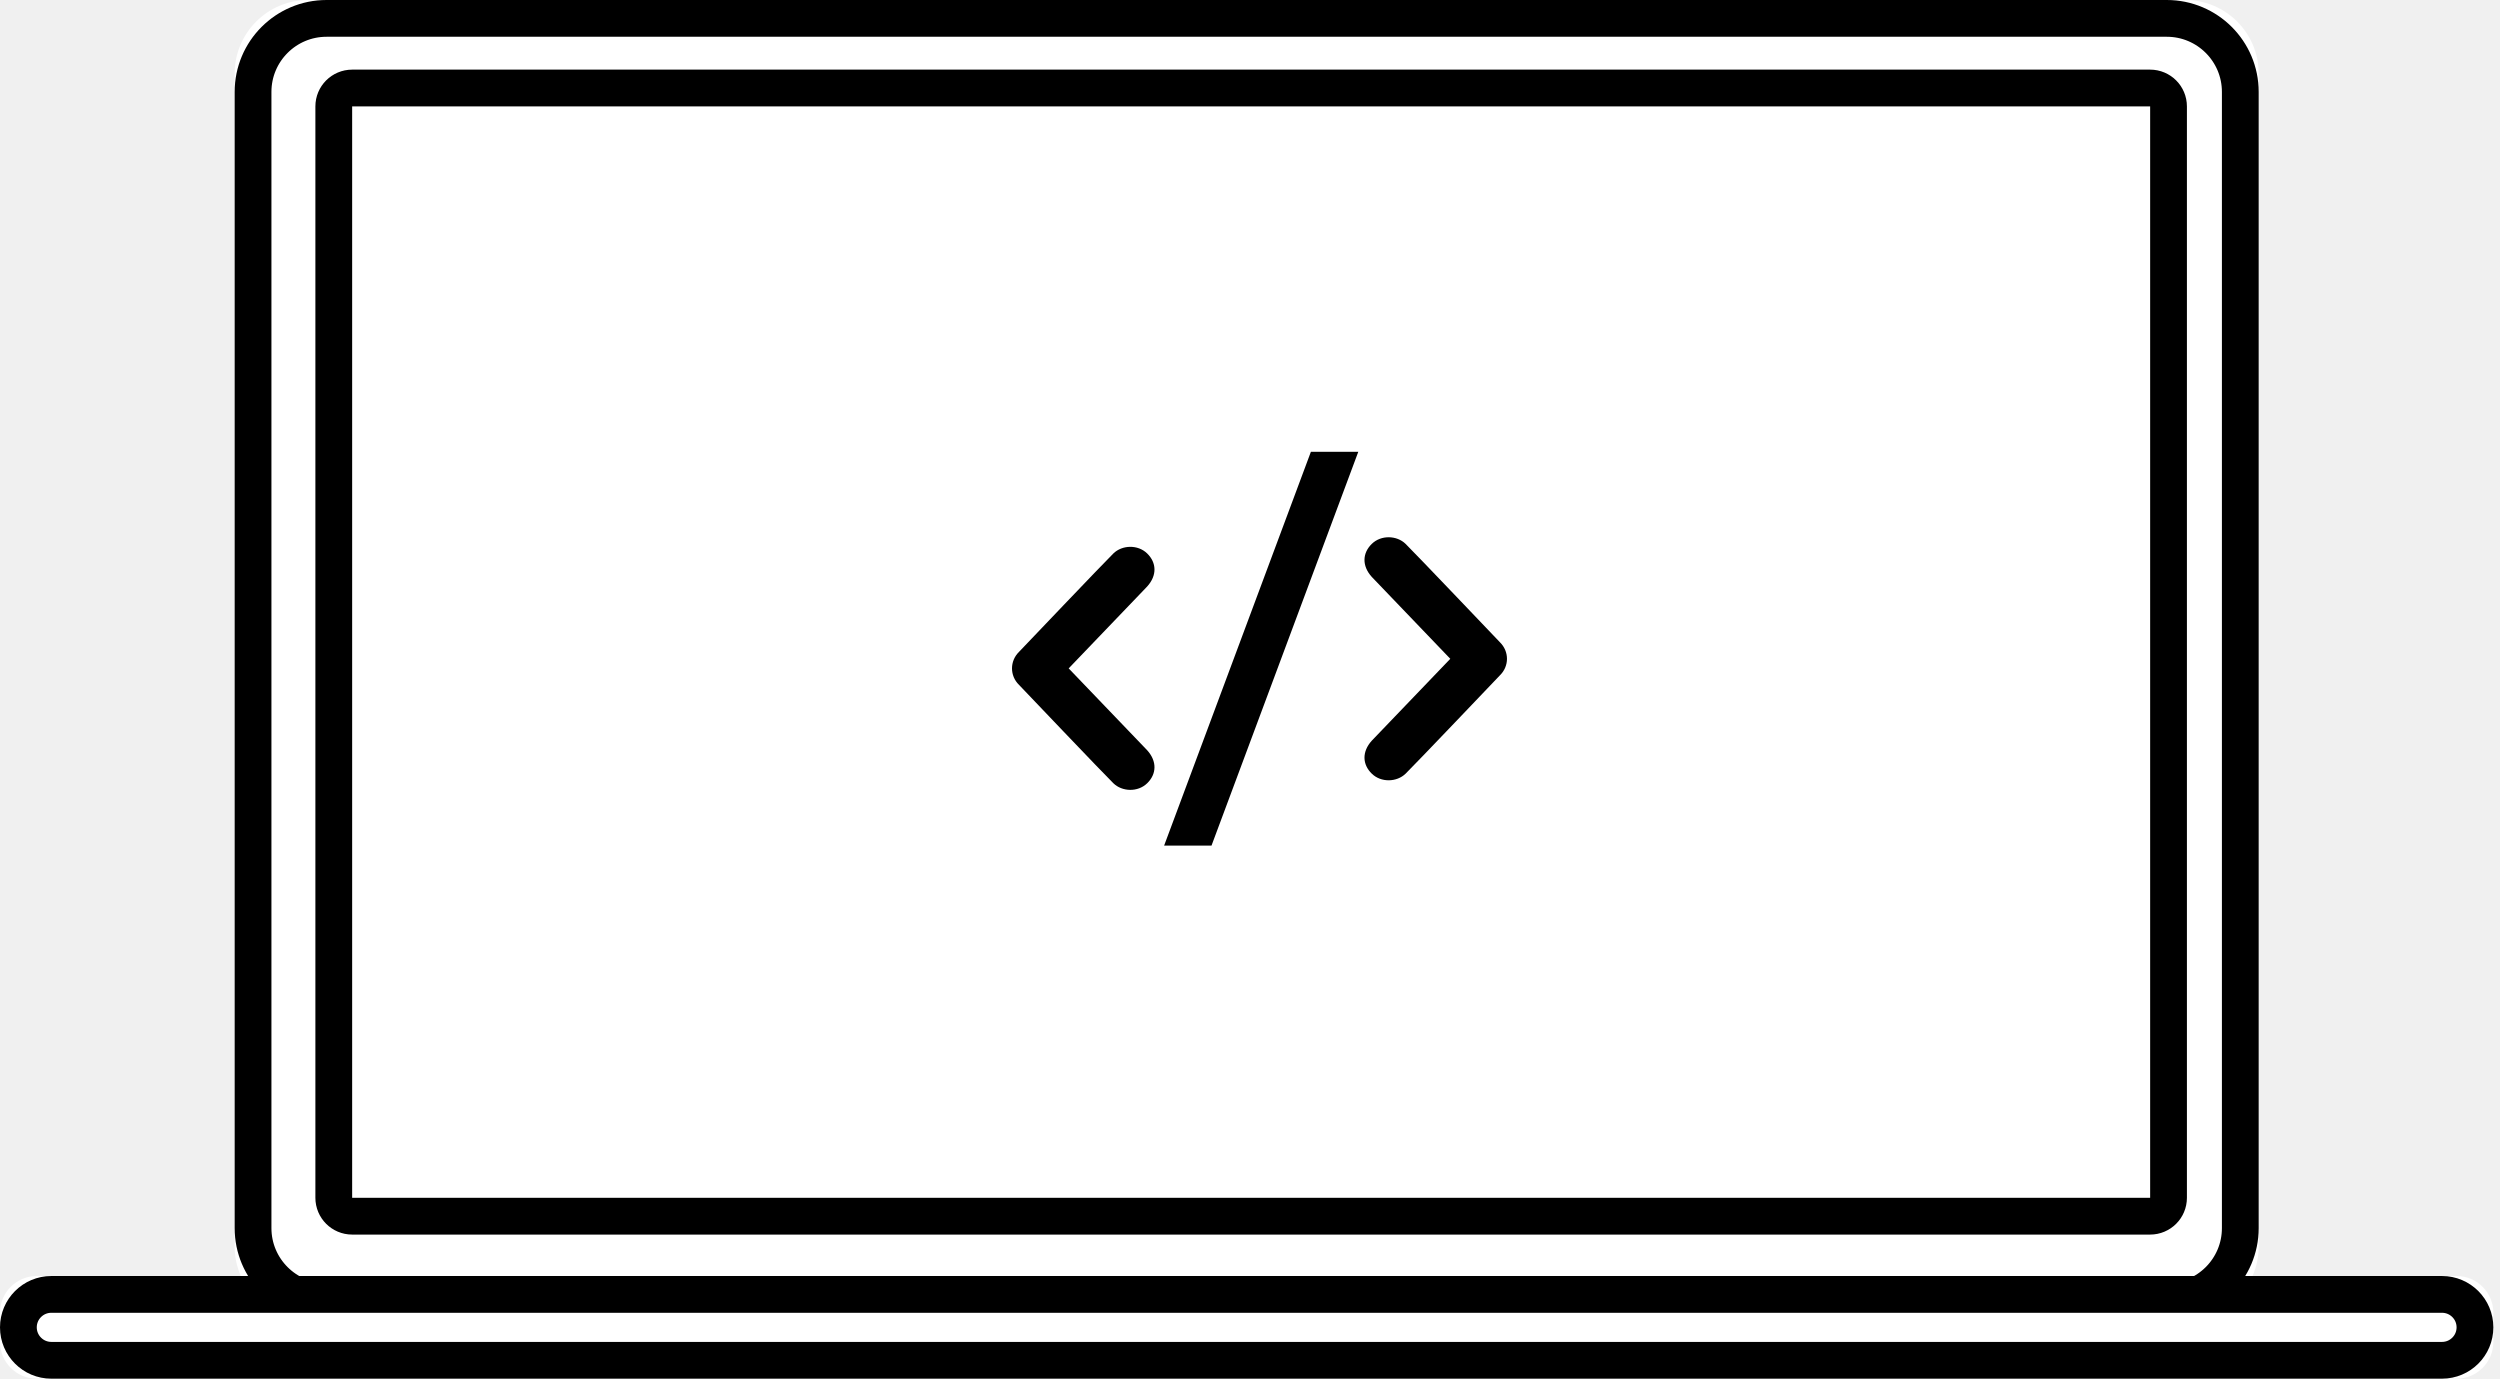
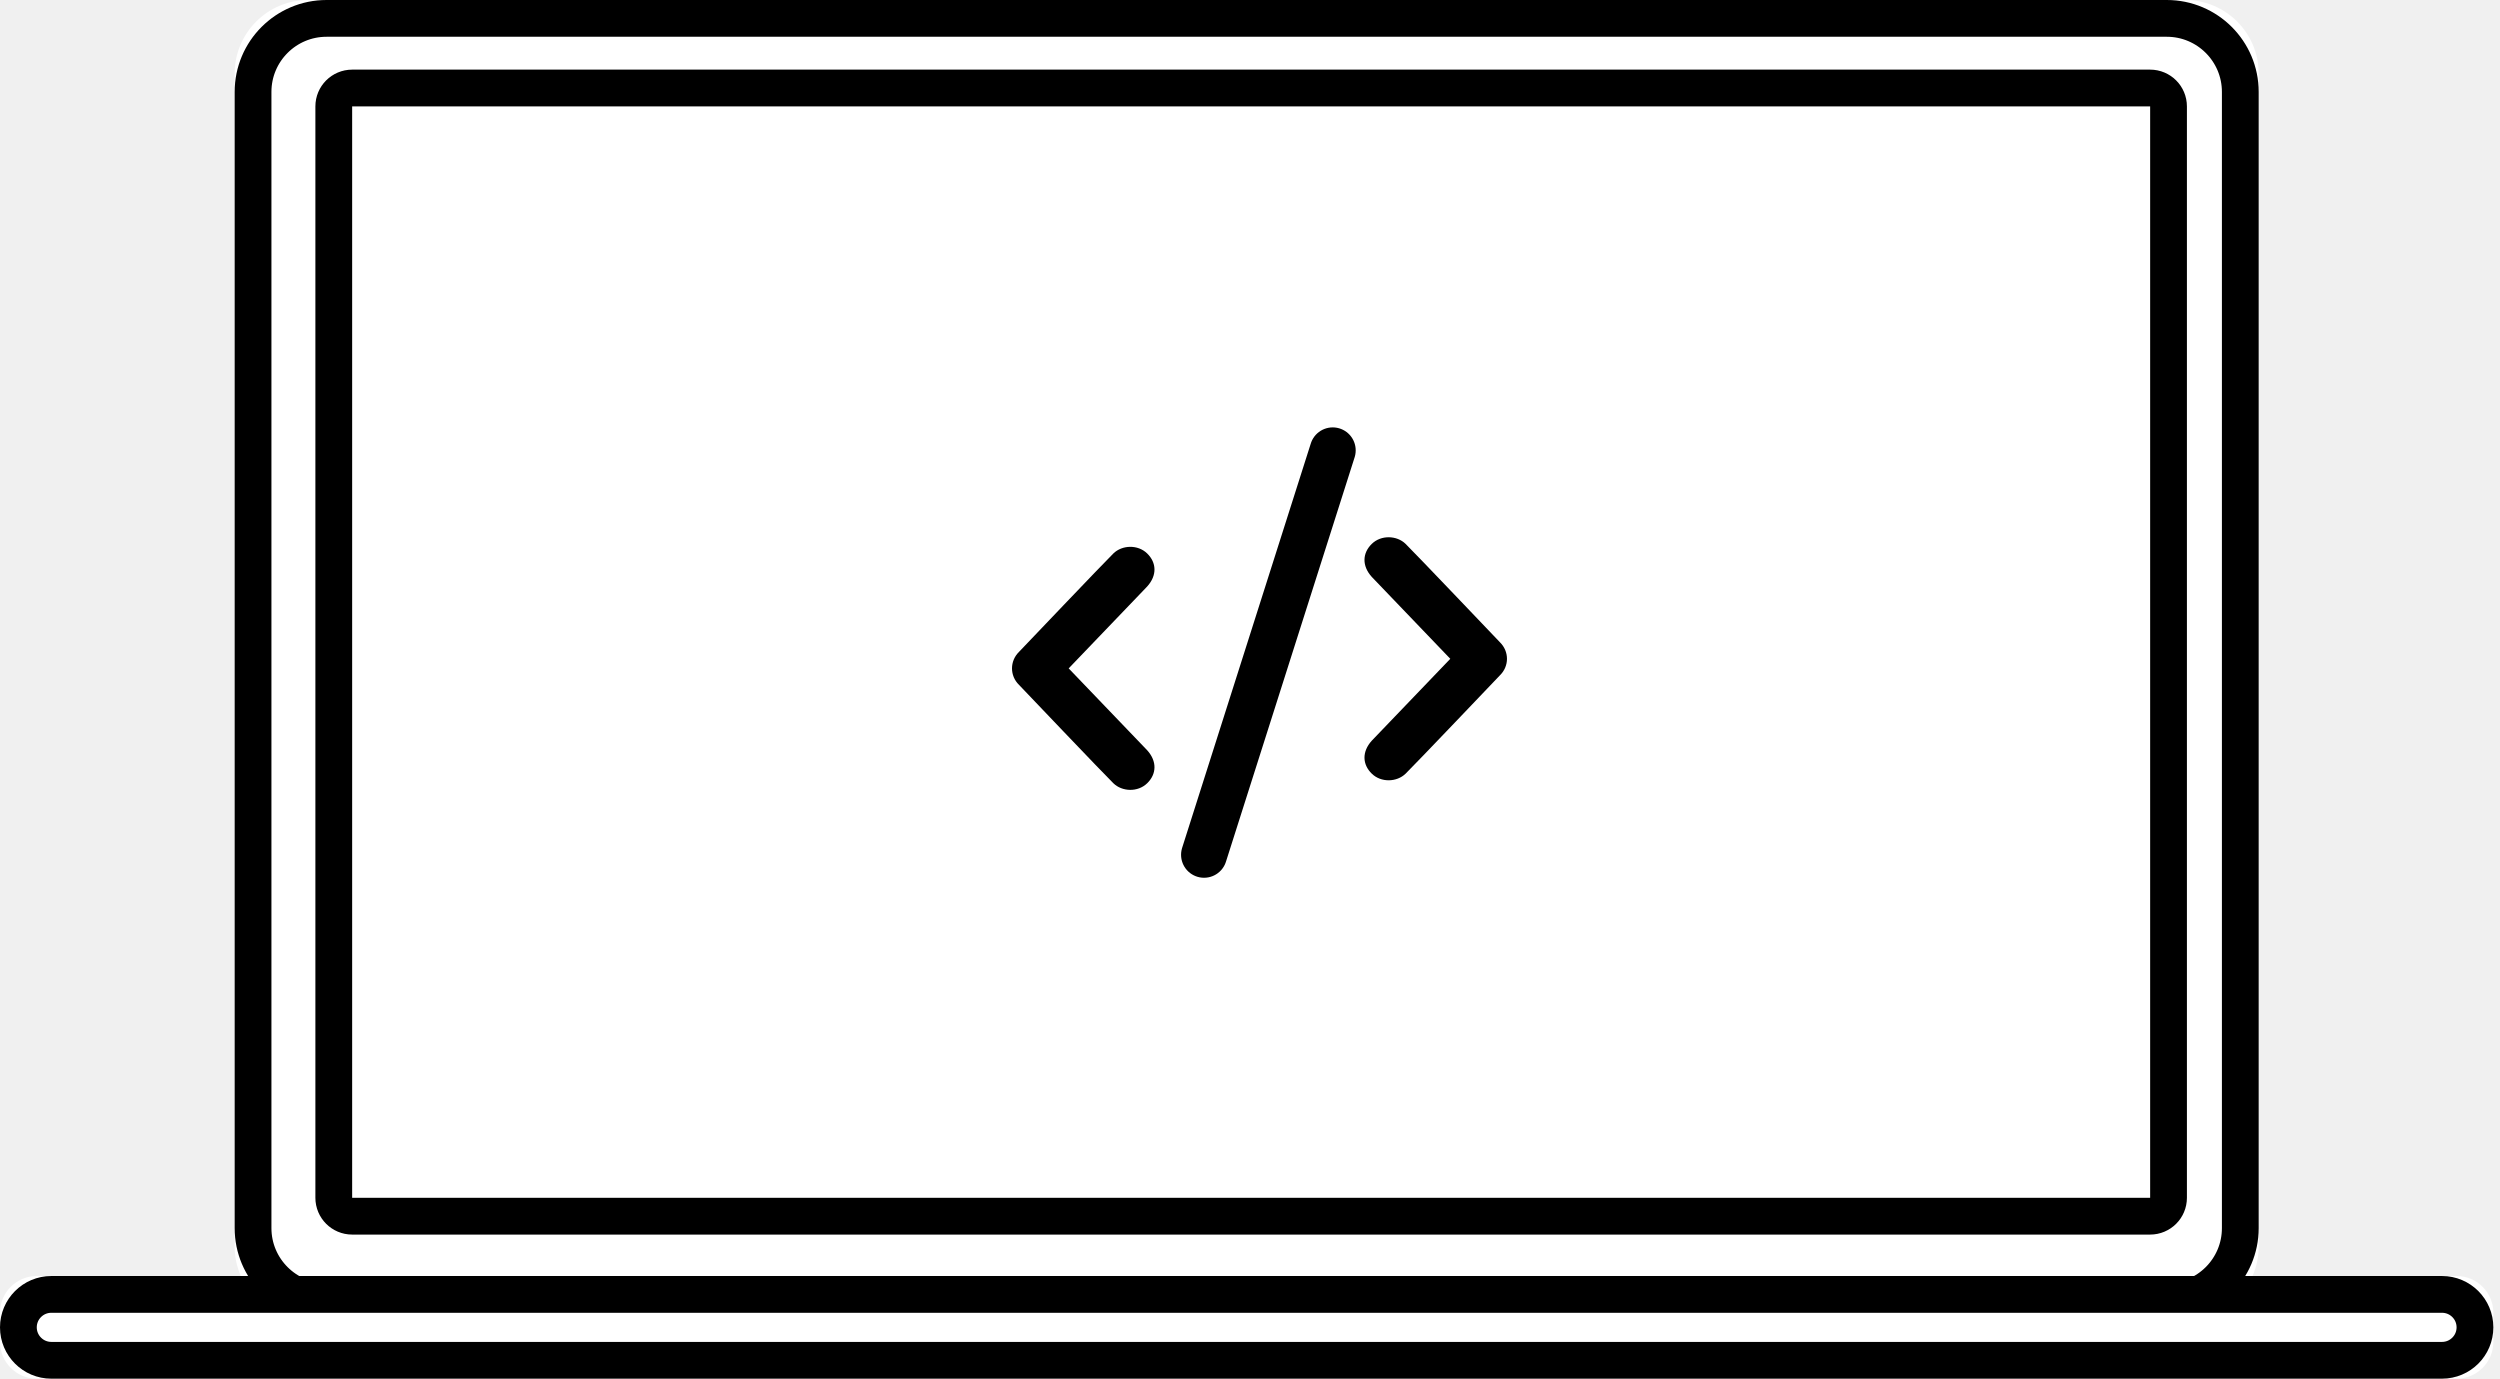
<svg xmlns="http://www.w3.org/2000/svg" xmlns:xlink="http://www.w3.org/1999/xlink" width="136px" height="75px" viewBox="0 0 136 75" version="1.1">
  <defs>
    <rect id="path-1" x="12.766" y="0" width="110.106" height="71.809" rx="4" />
    <rect id="path-2" x="0" y="69.415" width="135.638" height="5.585" rx="2" />
    <rect id="path-3" x="17.157" y="3.788" width="101.811" height="63.373" rx="1" />
  </defs>
  <g id="Page-1" stroke="none" stroke-width="1" fill="none" fill-rule="evenodd">
    <g id="iPhone-SE-Cyan" transform="translate(-92, -266)">
      <g id="FrontEnd" transform="translate(92, 266)">
        <g id="Rectangle-5">
          <use fill="#FFFFFF" fill-rule="evenodd" xlink:href="#path-1" />
          <rect stroke="#000000" stroke-width="2" x="13.766" y="1" width="108.106" height="69.809" rx="4" />
        </g>
        <g id="Rectangle-6">
          <use fill="#FFFFFF" fill-rule="evenodd" xlink:href="#path-2" />
          <rect stroke="#000000" stroke-width="2" x="1" y="70.415" width="133.638" height="3.585" rx="1.793" />
        </g>
        <g id="Rectangle-7">
          <use fill="#FFFFFF" fill-rule="evenodd" xlink:href="#path-3" />
          <rect stroke="#000000" stroke-width="2" x="18.157" y="4.788" width="99.811" height="61.373" rx="1" />
        </g>
-         <text id="/" font-family="VarelaRound, Varela Round" font-size="30" font-weight="normal" fill="#000000">
-           <tspan x="63.032" y="46">/</tspan>
-         </text>
        <g id="chevron-right-copy" transform="translate(74, 29)" fill-rule="nonzero" fill="#000000">
          <path d="M2.465,0.588 C2.942,1.053 7.597,5.94 7.597,5.94 C7.851,6.189 7.979,6.514 7.979,6.839 C7.979,7.164 7.851,7.489 7.597,7.736 C7.597,7.736 2.942,12.625 2.465,13.087 C1.989,13.552 1.132,13.584 0.625,13.087 C0.116,12.593 0.076,11.901 0.625,11.293 L4.896,6.839 L0.625,2.384 C0.076,1.777 0.116,1.084 0.625,0.588 C1.132,0.091 1.989,0.122 2.465,0.588 Z" id="Shape" />
        </g>
        <g id="chevron-right-copy-2" transform="translate(59.04255, 36.36018) scale(-1, 1) translate(-59.04255, -36.36018) translate(55.05319, 29.52128)" fill-rule="nonzero" fill="#000000">
          <path d="M2.465,0.588 C2.942,1.053 7.597,5.94 7.597,5.94 C7.851,6.189 7.979,6.514 7.979,6.839 C7.979,7.164 7.851,7.489 7.597,7.736 C7.597,7.736 2.942,12.625 2.465,13.087 C1.989,13.552 1.132,13.584 0.625,13.087 C0.116,12.593 0.076,11.901 0.625,11.293 L4.896,6.839 L0.625,2.384 C0.076,1.777 0.116,1.084 0.625,0.588 C1.132,0.091 1.989,0.122 2.465,0.588 Z" id="Shape" />
        </g>
+         <path d="M65.5,46.5 L72.5,24.5" id="Line-4" stroke="#000000" stroke-width="2.5" stroke-linecap="round" />
      </g>
    </g>
  </g>
</svg>
